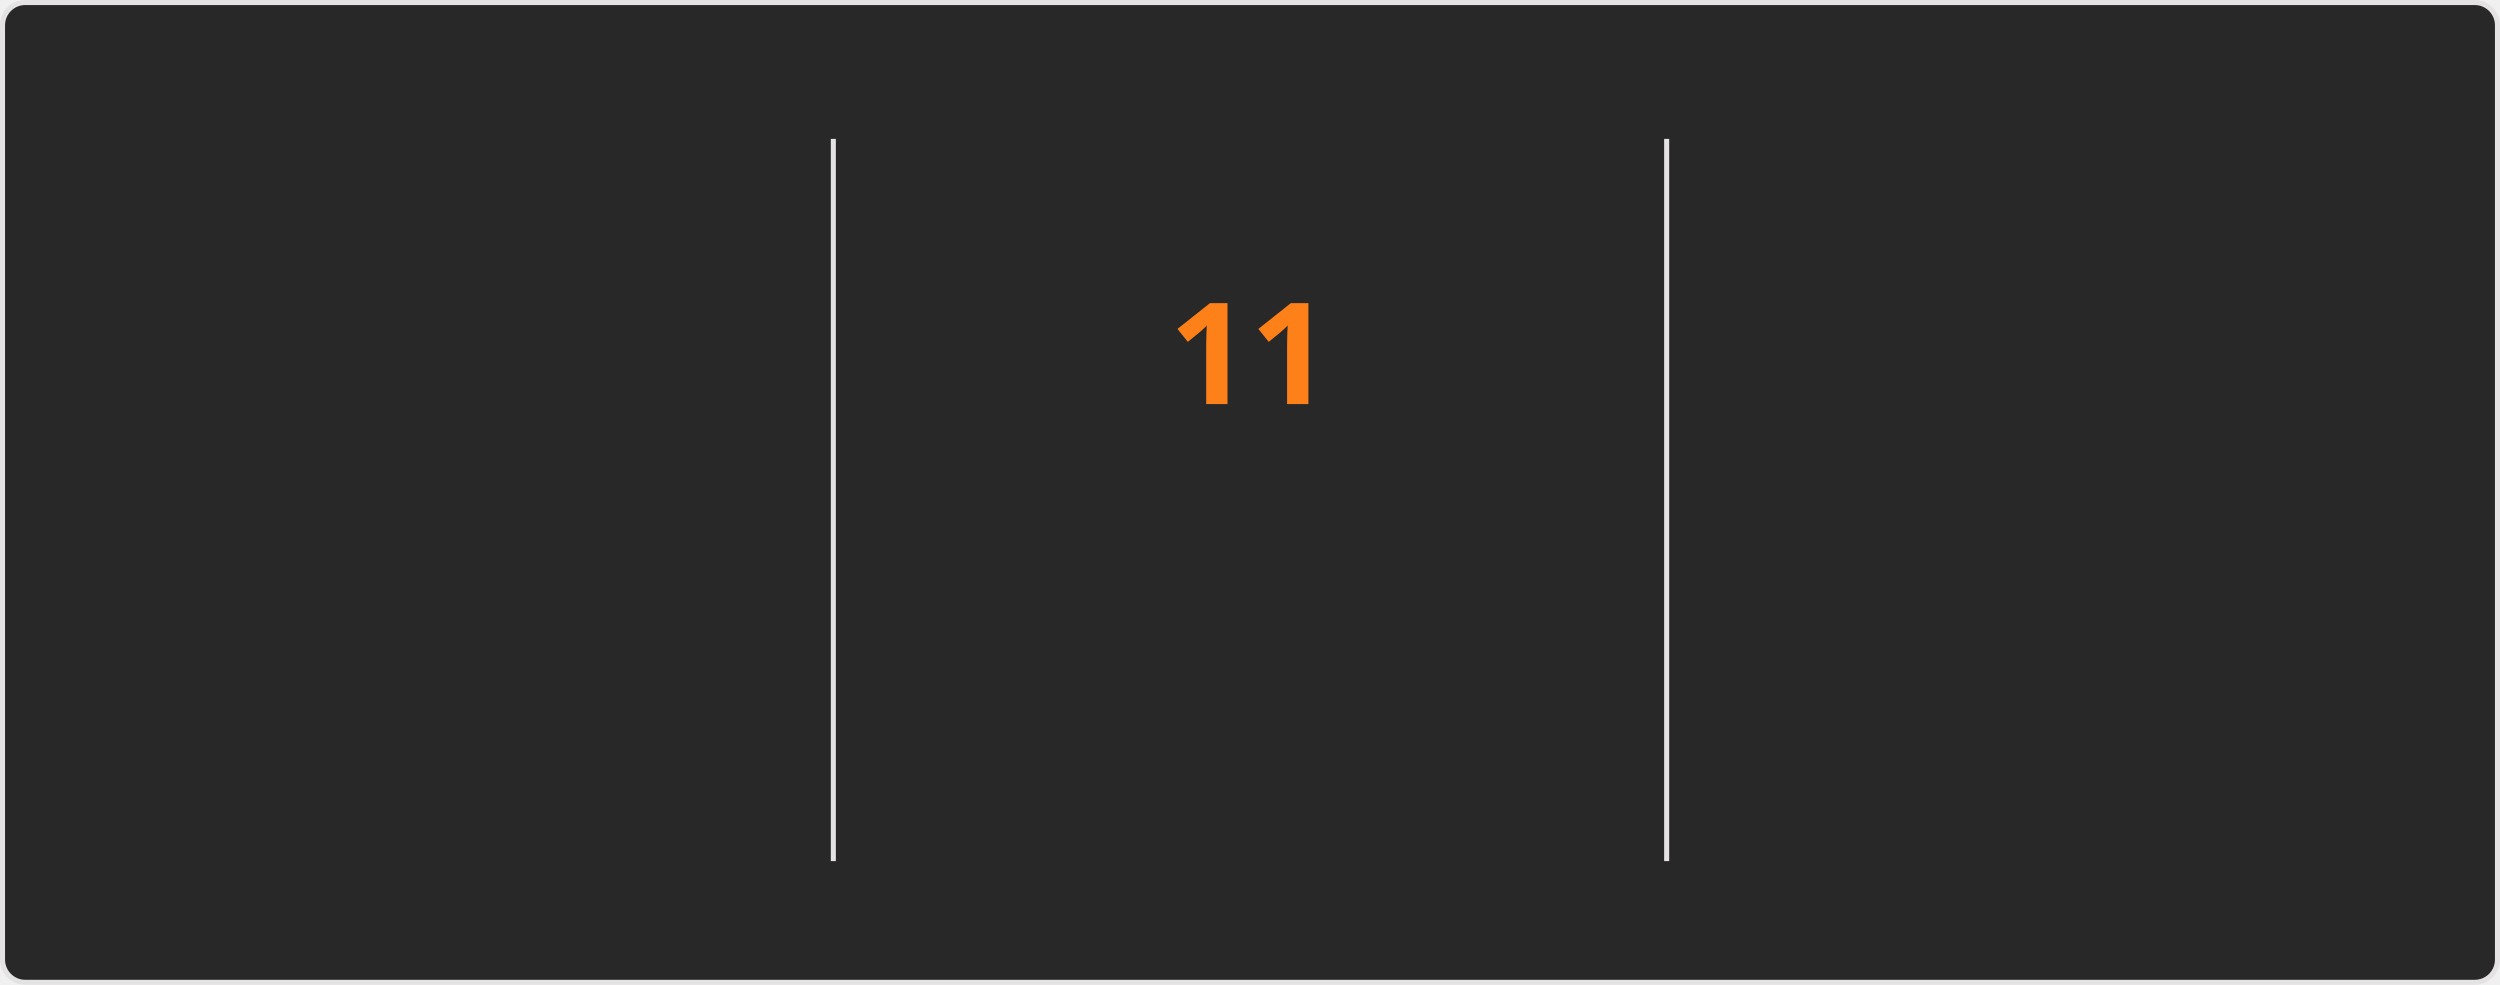
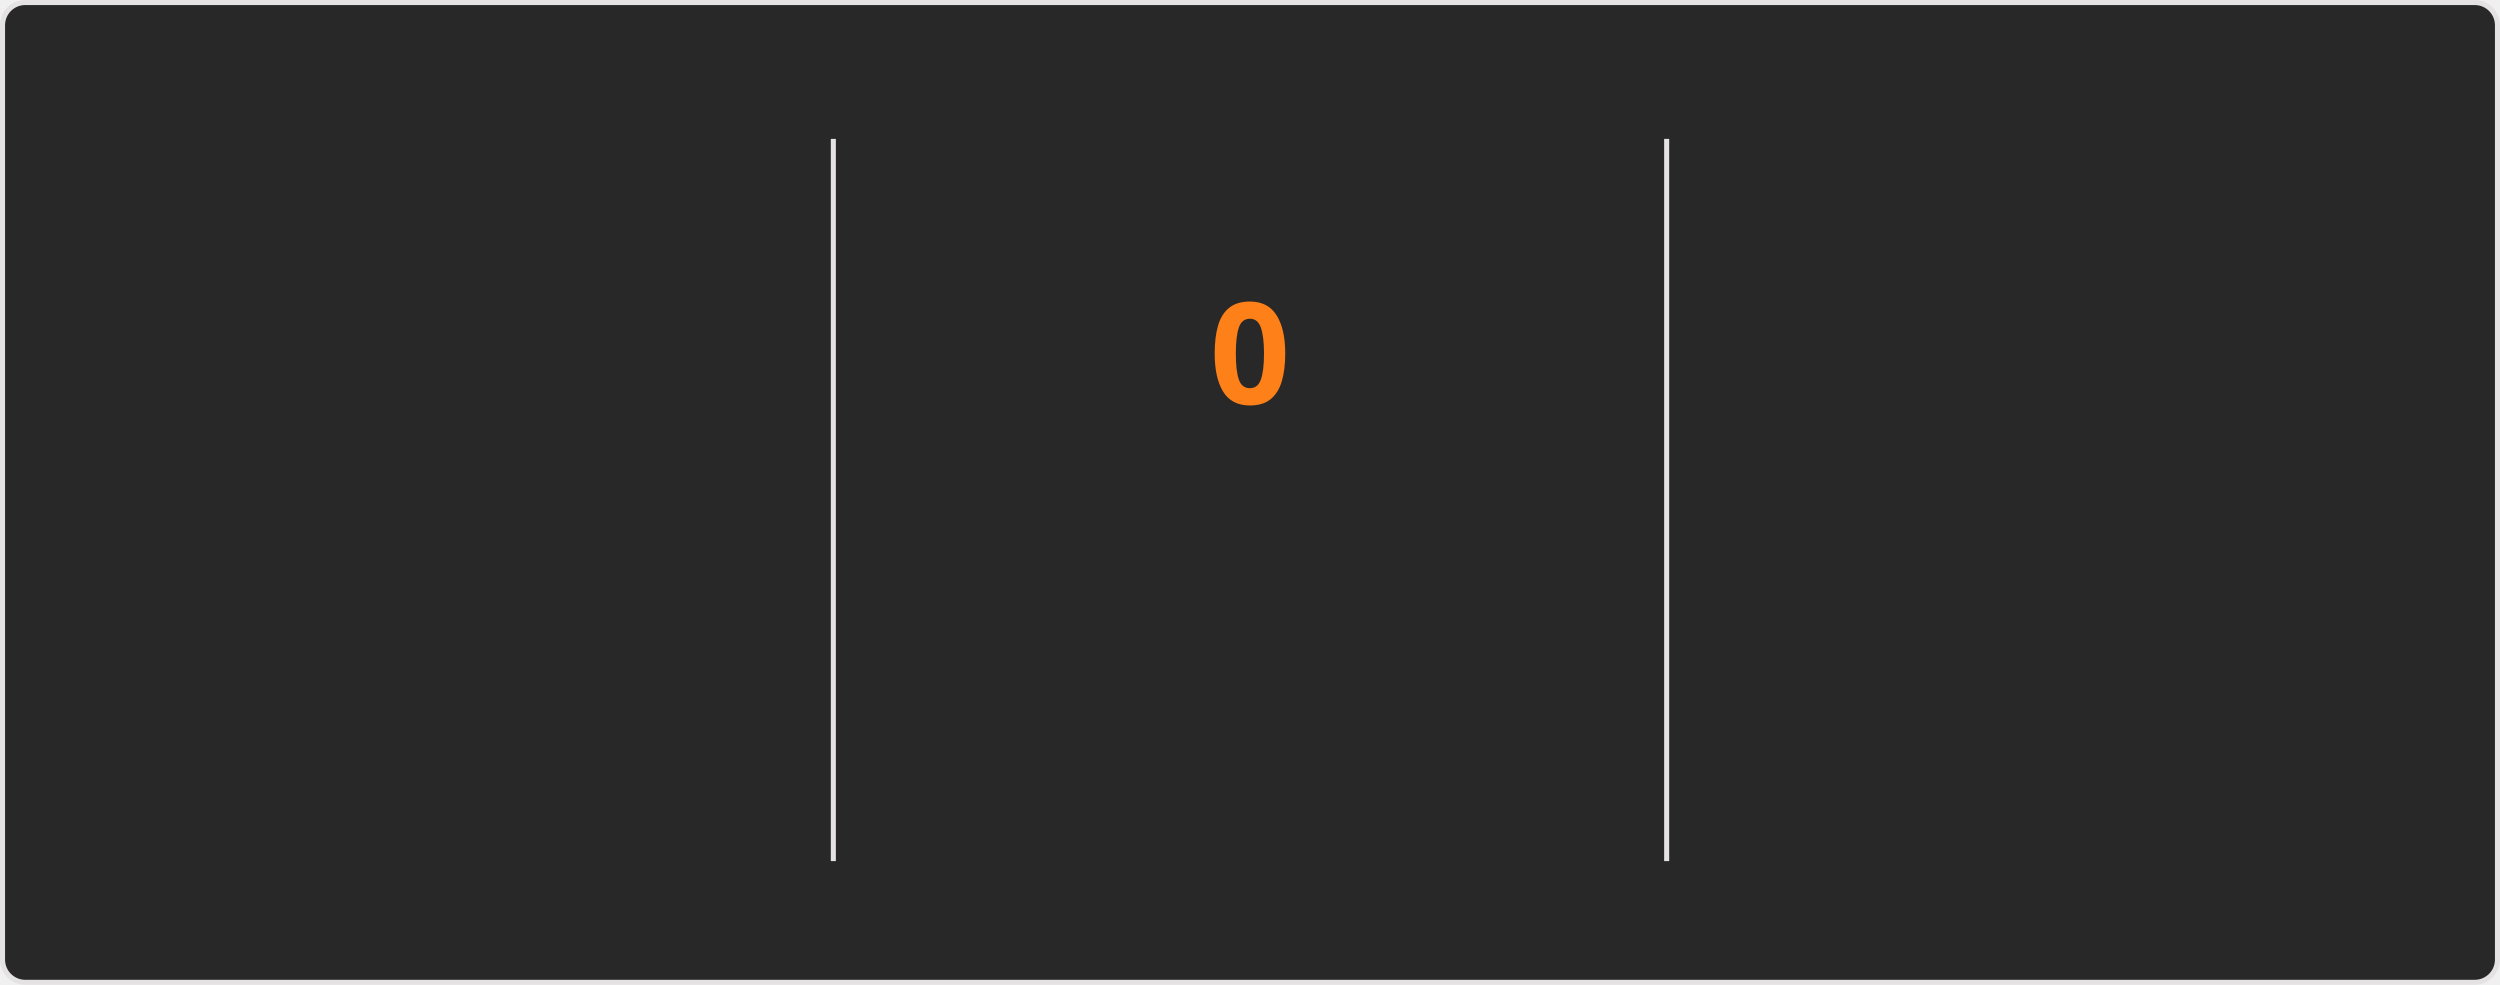
<svg xmlns="http://www.w3.org/2000/svg" style="isolation: isolate" viewBox="0 0 495 195" width="495px" height="195px" direction="ltr">
  <style>
    @keyframes currstreak {
      0% { font-size: 3px; opacity: 0.2; }
      80% { font-size: 34px; opacity: 1; }
      100% { font-size: 28px; opacity: 1; }
    }
    @keyframes fadein {
      0% { opacity: 0; }
      100% { opacity: 1; }
    }
    .big-number {
      font-family: "Segoe UI", Ubuntu, sans-serif;
      font-weight: 700;
      font-size: 28px;
      fill: #fabd2f;
    }
    .label {
      font-family: "Segoe UI", Ubuntu, sans-serif;
      font-weight: 400;
      font-size: 14px;
      fill: #fabd2f;
    }
    .range-text {
      font-family: "Segoe UI", Ubuntu, sans-serif;
      font-weight: 400;
      font-size: 12px;
      fill: #8ec07c;
    }
    .current-streak-num {
      font-family: "Segoe UI", Ubuntu, sans-serif;
      font-weight: 700;
      font-size: 28px;
      fill: #fe8019;
    }</style>
  <defs>
    <clipPath id="outer_rectangle">
      <rect width="495" height="195" rx="4.5" />
    </clipPath>
    <mask id="mask_out_ring_behind_fire">
      <rect width="495" height="195" fill="white" />
      <ellipse id="mask-ellipse" cx="247.5" cy="32" rx="13" ry="18" fill="black" />
    </mask>
  </defs>
  <g clip-path="url(#outer_rectangle)">
    <g style="isolation: isolate">
      <rect fill="#282828" rx="4.5" x="0.5" y="0.5" width="494" height="194" stroke="#e4e2e2" />
    </g>
    <g style="isolation: isolate">
      <line x1="165" y1="28" x2="165" y2="170" vector-effect="non-scaling-stroke" stroke-width="1" stroke="#e4e2e2" stroke-linejoin="miter" stroke-linecap="square" stroke-miterlimit="3" />
      <line x1="330" y1="28" x2="330" y2="170" vector-effect="non-scaling-stroke" stroke-width="1" stroke="#e4e2e2" stroke-linejoin="miter" stroke-linecap="square" stroke-miterlimit="3" />
    </g>
    <g style="isolation: isolate">
      <g transform="translate(82.5, 48)">
        <text x="0" y="32" stroke-width="0" text-anchor="middle" class="big-number" style="opacity: 0; animation: fadein 0.5s linear forwards 0.6s">
            3.7K
          </text>
      </g>
      <g transform="translate(82.5, 84)">
        <text x="0" y="32" stroke-width="0" text-anchor="middle" class="label" style="opacity: 0; animation: fadein 0.5s linear forwards 0.7s">
            Total Contributions
          </text>
      </g>
      <g transform="translate(82.5, 114)">
        <text x="0" y="32" stroke-width="0" text-anchor="middle" class="range-text" style="opacity: 0; animation: fadein 0.5s linear forwards 0.8s">
-             Sep 21 - Present
+             Sep 28 - Present
          </text>
      </g>
    </g>
    <g style="isolation: isolate">
      <g mask="url(#mask_out_ring_behind_fire)">
        <circle cx="247.5" cy="71" r="40" fill="none" stroke="#fabd2f" stroke-width="5" style="opacity: 0; animation: fadein 0.5s linear forwards 0.4s" />
      </g>
      <g transform="translate(247.5, 19.5)" stroke-opacity="0" style="opacity: 0; animation: fadein 0.5s linear forwards 0.6s">
        <path d="M -12 -0.5 L 15 -0.5 L 15 23.5 L -12 23.5 L -12 -0.5 Z" fill="none" />
        <path d="M 1.5 0.67 C 1.5 0.67 2.24 3.32 2.24 5.47 C 2.24 7.53 0.89 9.2 -1.17 9.2 C -3.23 9.2 -4.79 7.53 -4.79 5.47 L -4.76 5.11 C -6.78 7.51 -8 10.62 -8 13.99 C -8 18.41 -4.42 22 0 22 C 4.42 22 8 18.41 8 13.99 C 8 8.6 5.41 3.79 1.5 0.67 Z M -0.29 19 C -2.07 19 -3.51 17.6 -3.51 15.86 C -3.51 14.24 -2.46 13.1 -0.7 12.74 C 1.07 12.38 2.9 11.53 3.92 10.16 C 4.31 11.45 4.51 12.81 4.51 14.2 C 4.51 16.85 2.36 19 -0.29 19 Z" fill="#fabd2f" stroke-opacity="0" />
      </g>
      <g transform="translate(247.5, 48)">
        <text x="0" y="32" stroke-width="0" text-anchor="middle" class="current-streak-num" style="animation: currstreak 0.6s linear forwards">
-             11
+             0
          </text>
      </g>
      <g transform="translate(247.5, 108)">
        <text x="0" y="32" stroke-width="0" text-anchor="middle" class="label" style="opacity: 0; animation: fadein 0.5s linear forwards 0.9s">
            Current Streak
          </text>
      </g>
      <g transform="translate(247.5, 145)">
        <text x="0" y="21" stroke-width="0" text-anchor="middle" class="range-text" style="opacity: 0; animation: fadein 0.5s linear forwards 0.9s">
-             Sep 16 - Sep 26
+             0 days
          </text>
      </g>
    </g>
    <g style="isolation: isolate">
      <g transform="translate(412.5, 48)">
        <text x="0" y="32" stroke-width="0" text-anchor="middle" class="big-number" style="opacity: 0; animation: fadein 0.5s linear forwards 1.2s">
            35
          </text>
      </g>
      <g transform="translate(412.5, 84)">
        <text x="0" y="32" stroke-width="0" text-anchor="middle" class="label" style="opacity: 0; animation: fadein 0.5s linear forwards 1.3s">
            Longest Streak
          </text>
      </g>
      <g transform="translate(412.5, 114)">
        <text x="0" y="32" stroke-width="0" text-anchor="middle" class="range-text" style="opacity: 0; animation: fadein 0.5s linear forwards 1.4s">
            Jul 19 - Aug 22
          </text>
      </g>
    </g>
  </g>
</svg>
